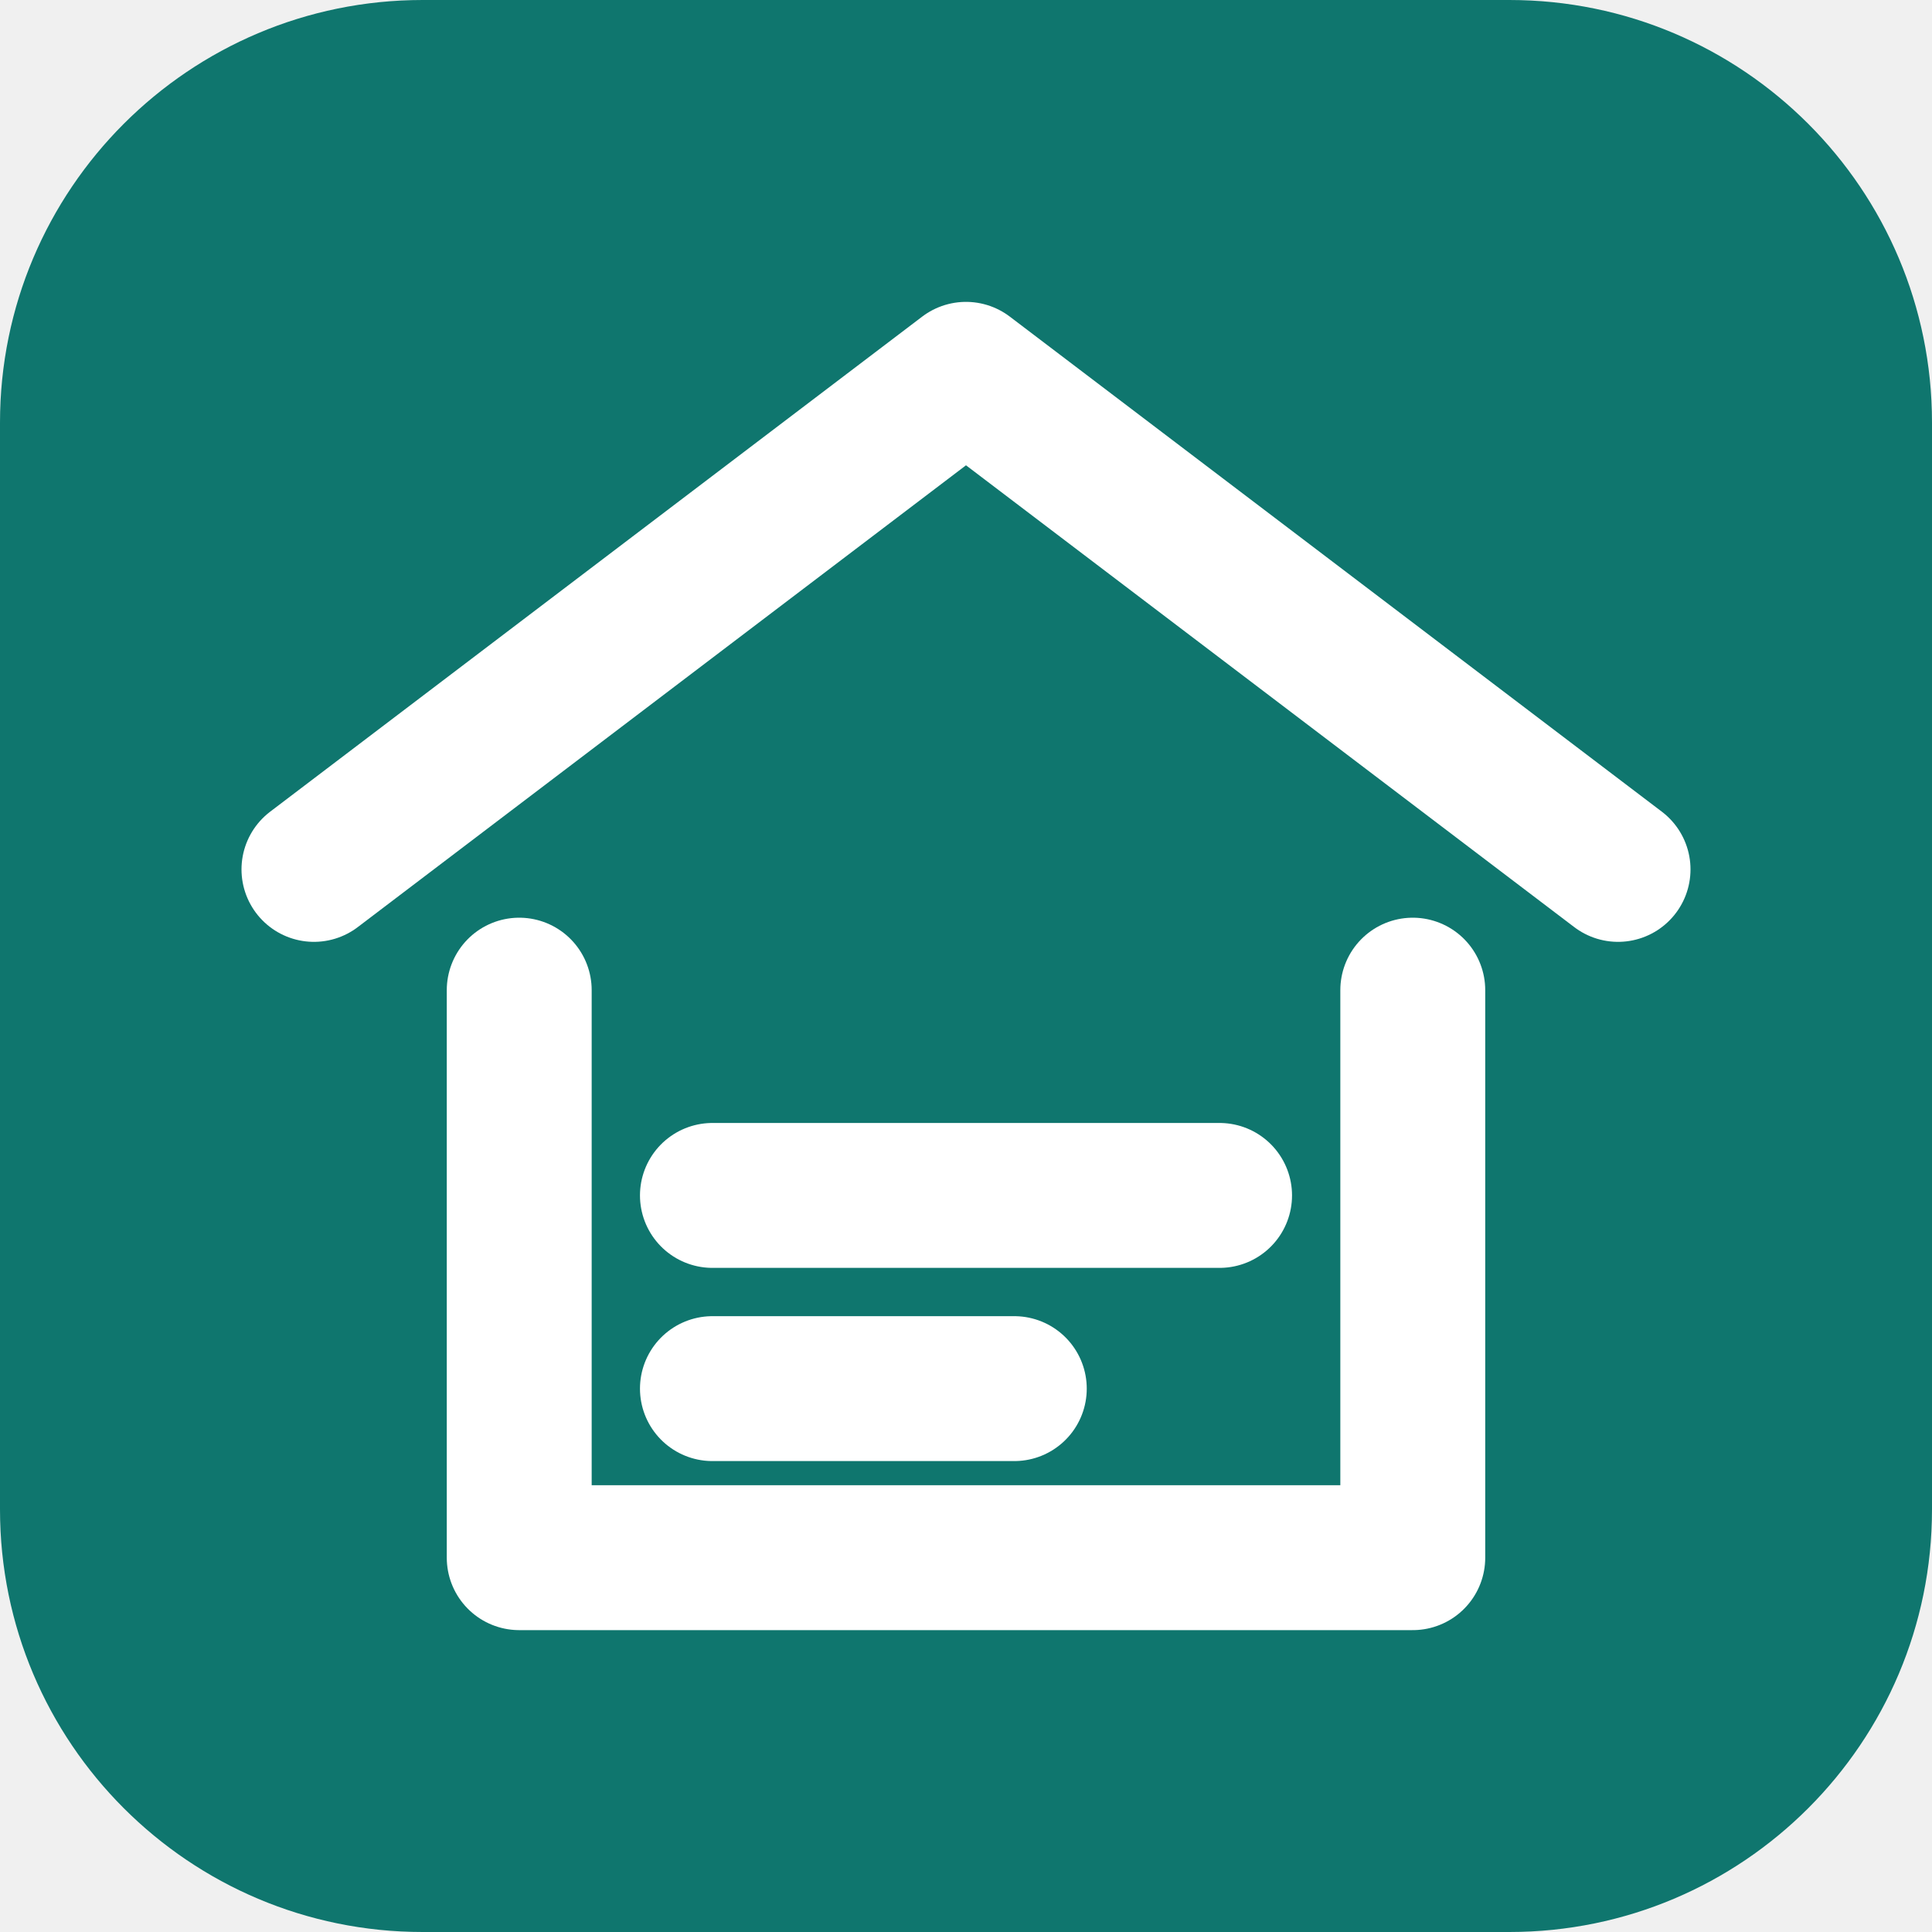
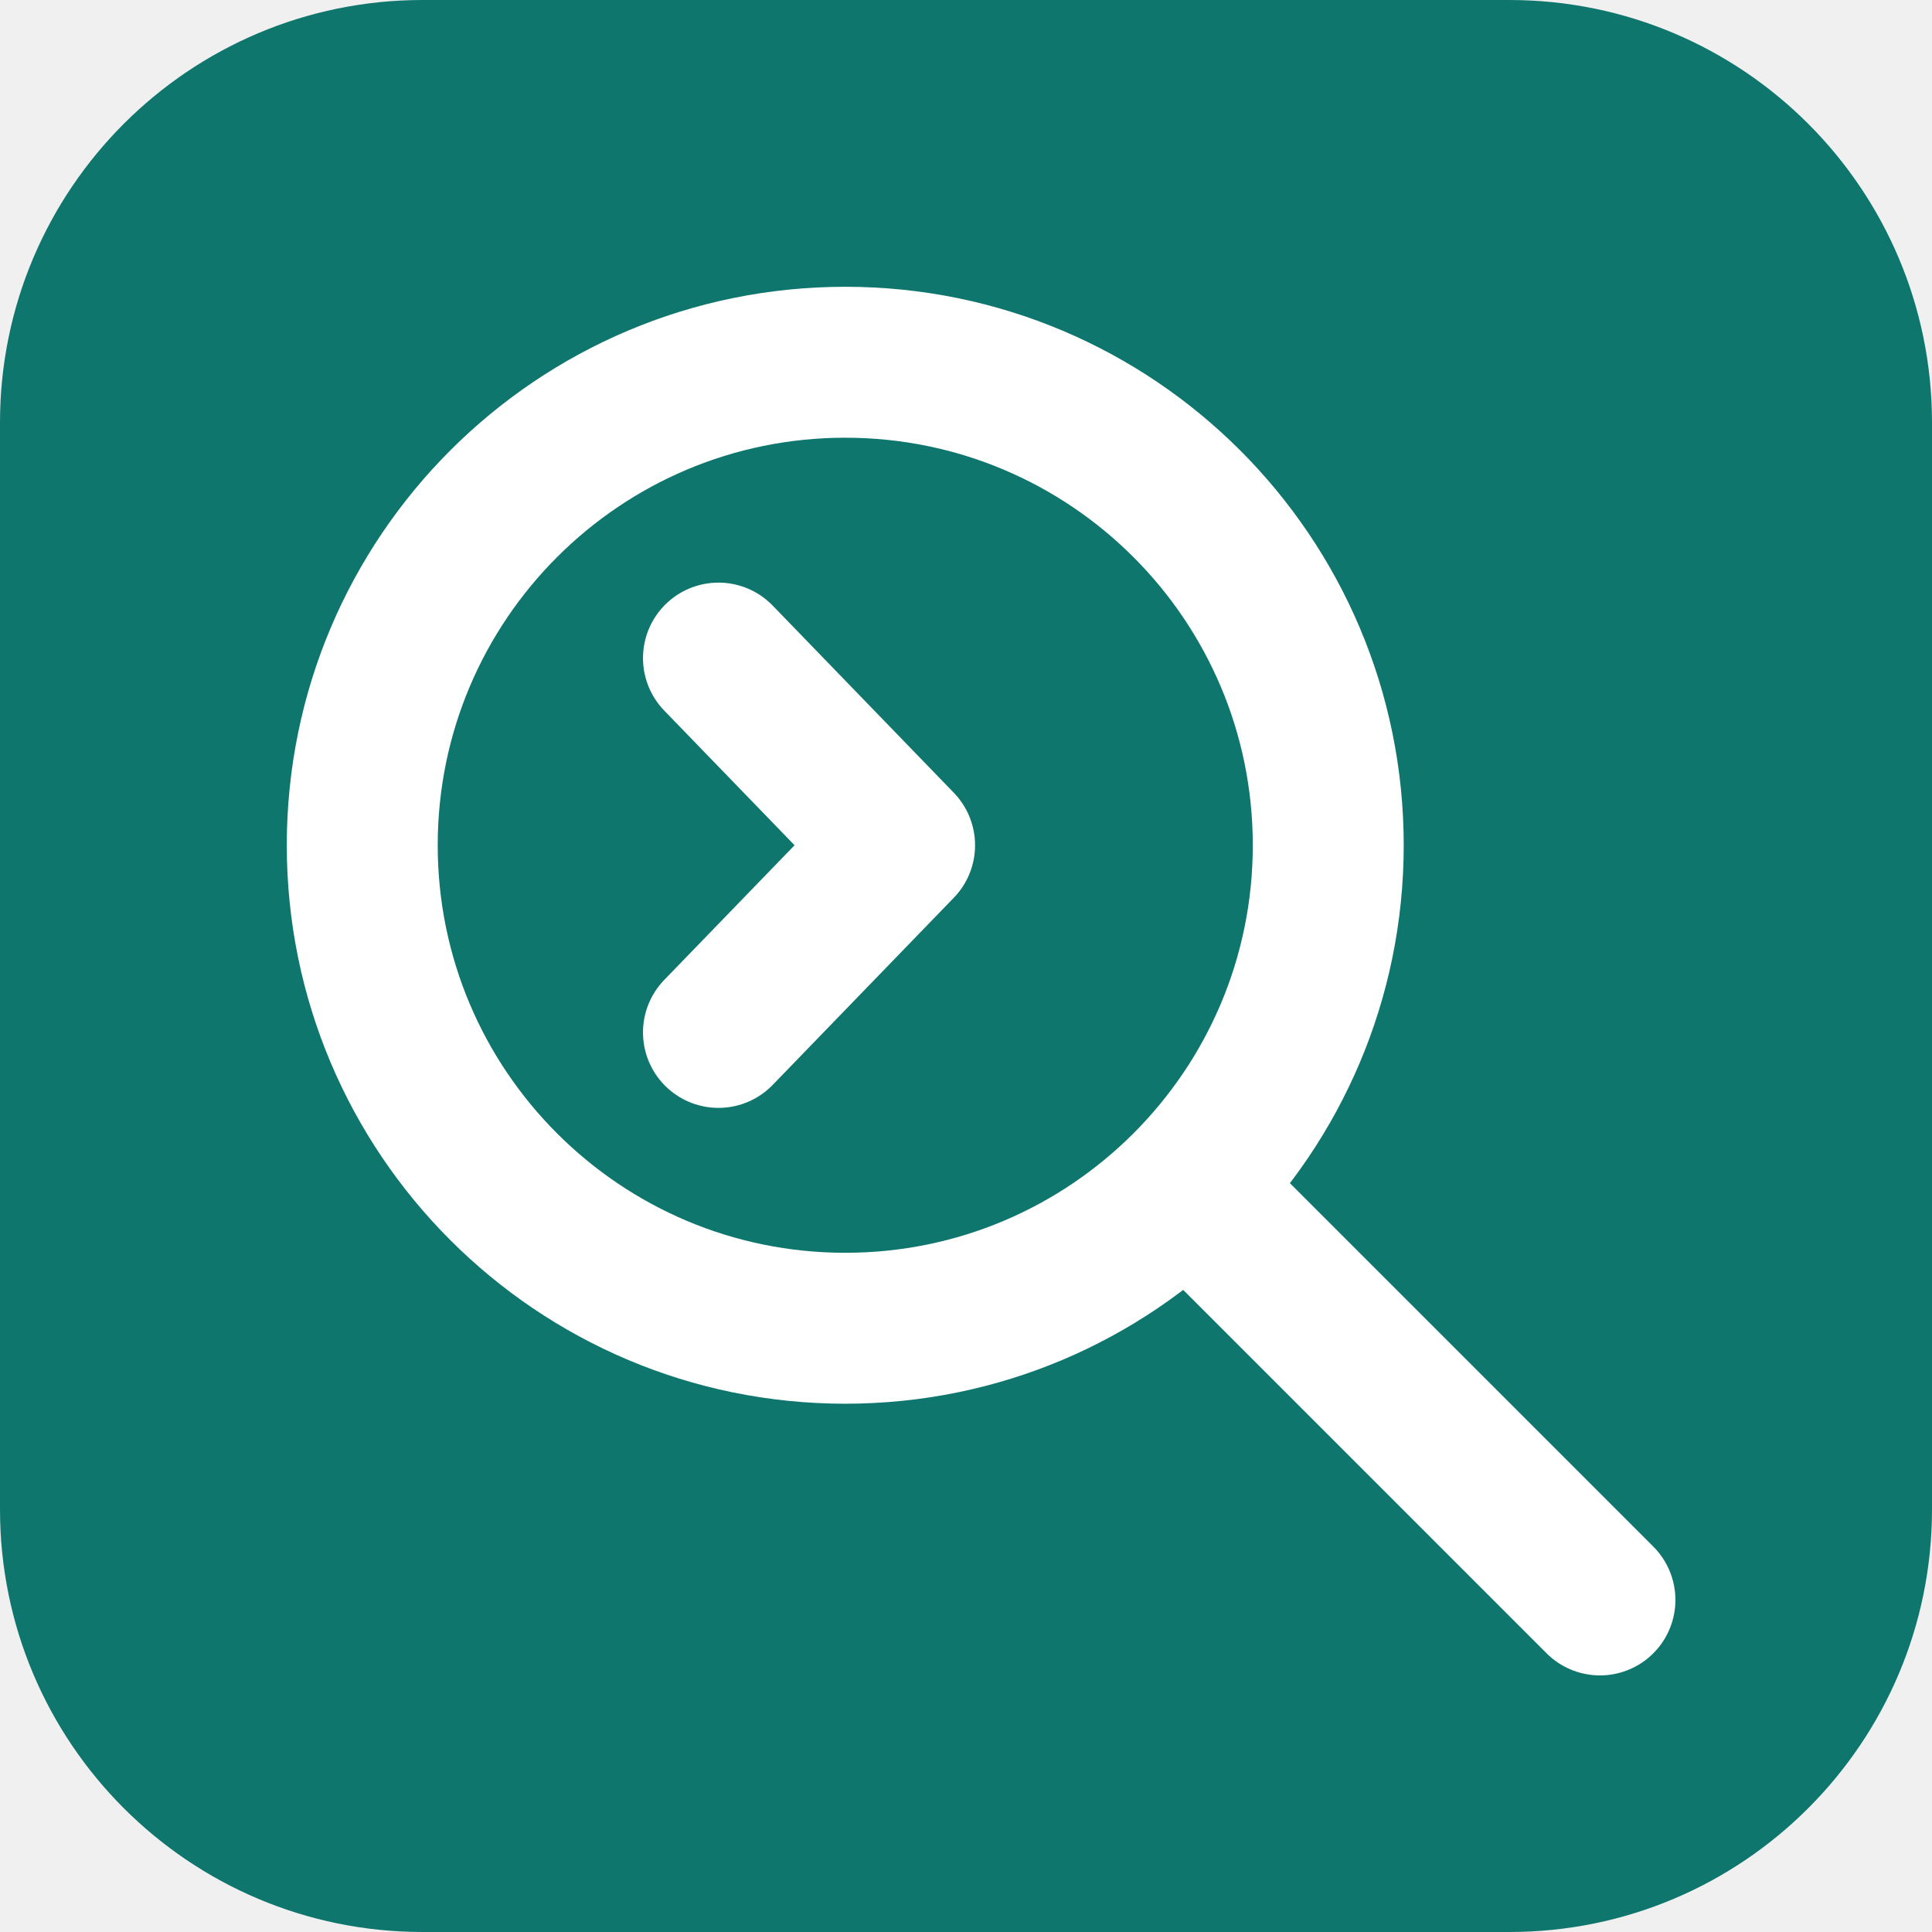
<svg xmlns="http://www.w3.org/2000/svg" viewBox="0 0 32 32">
  <rect width="32" height="32" rx="7" fill="#0f766e" />
-   <g fill="none" stroke="#ffffff" stroke-width="2.4" stroke-linecap="round" stroke-linejoin="round">
-     <path d="M5.2 14.4 16 6.2l10.8 8.2" />
-     <path d="M8.6 16.4v9.4h14.8v-9.4" />
-     <path d="M11.8 19.8h8.4" />
-     <path d="M11.8 23h5" />
+   <g fill="none" stroke="#ffffff" stroke-width="2.5" stroke-linecap="round" stroke-linejoin="round">
+     <circle cx="14" cy="14" r="8" />
+     <path d="M20.1 20.1 26.5 26.5" />
+     <path d="M11.9 10.9 14.9 14 11.9 17.1" />
  </g>
</svg>
